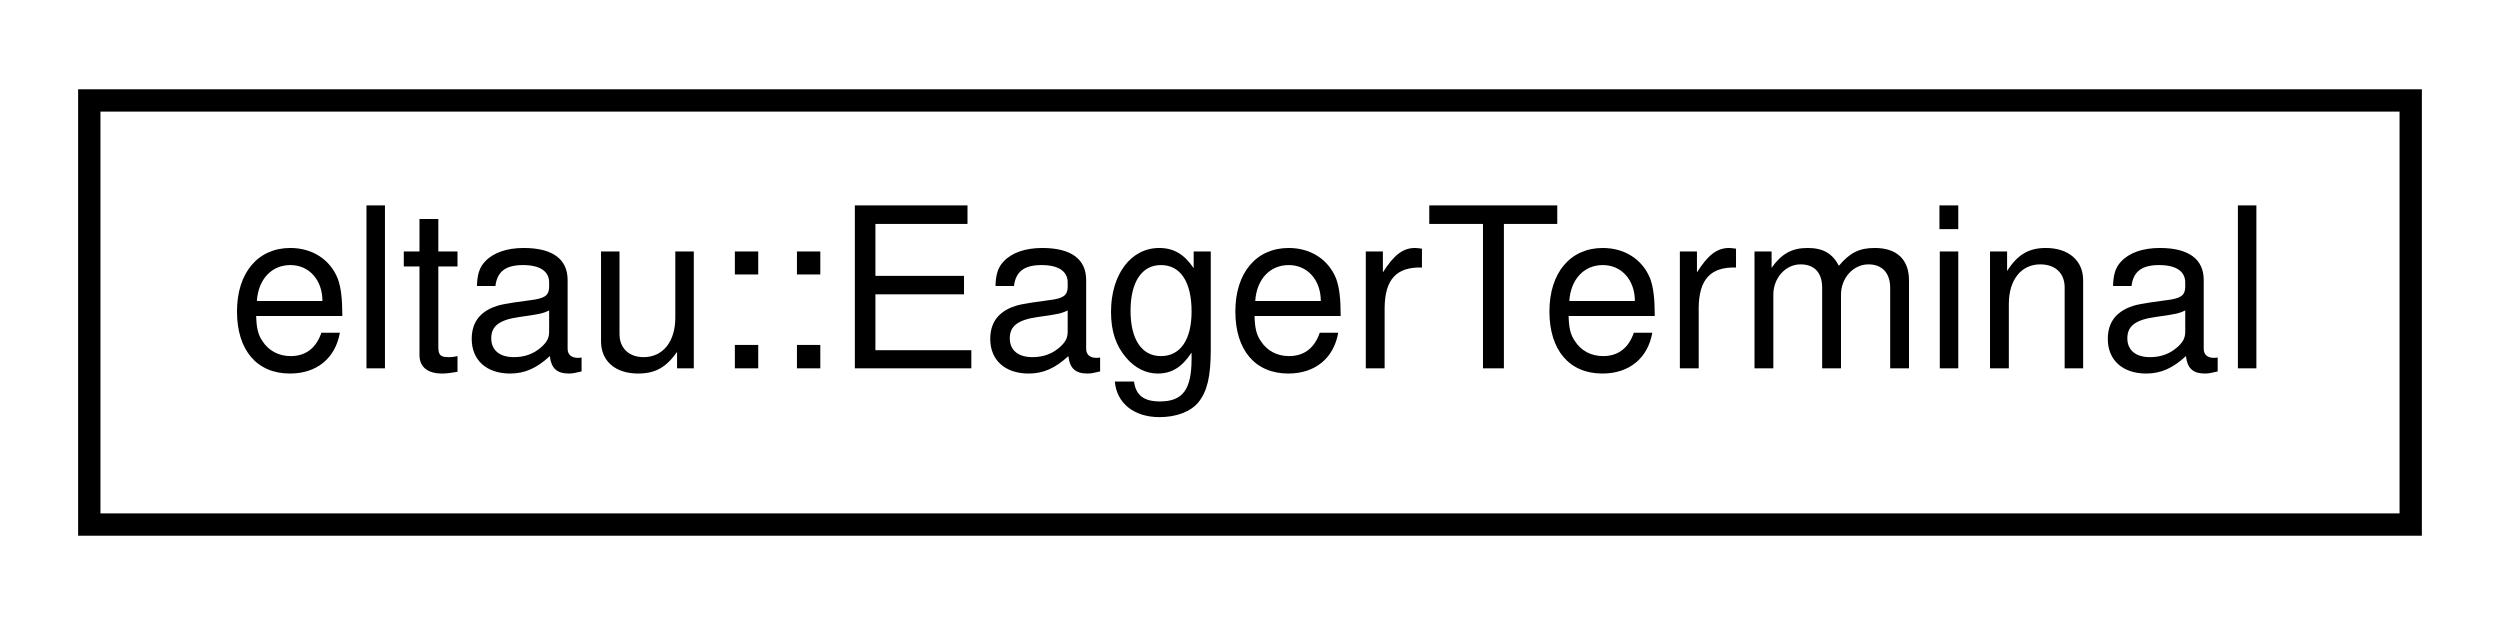
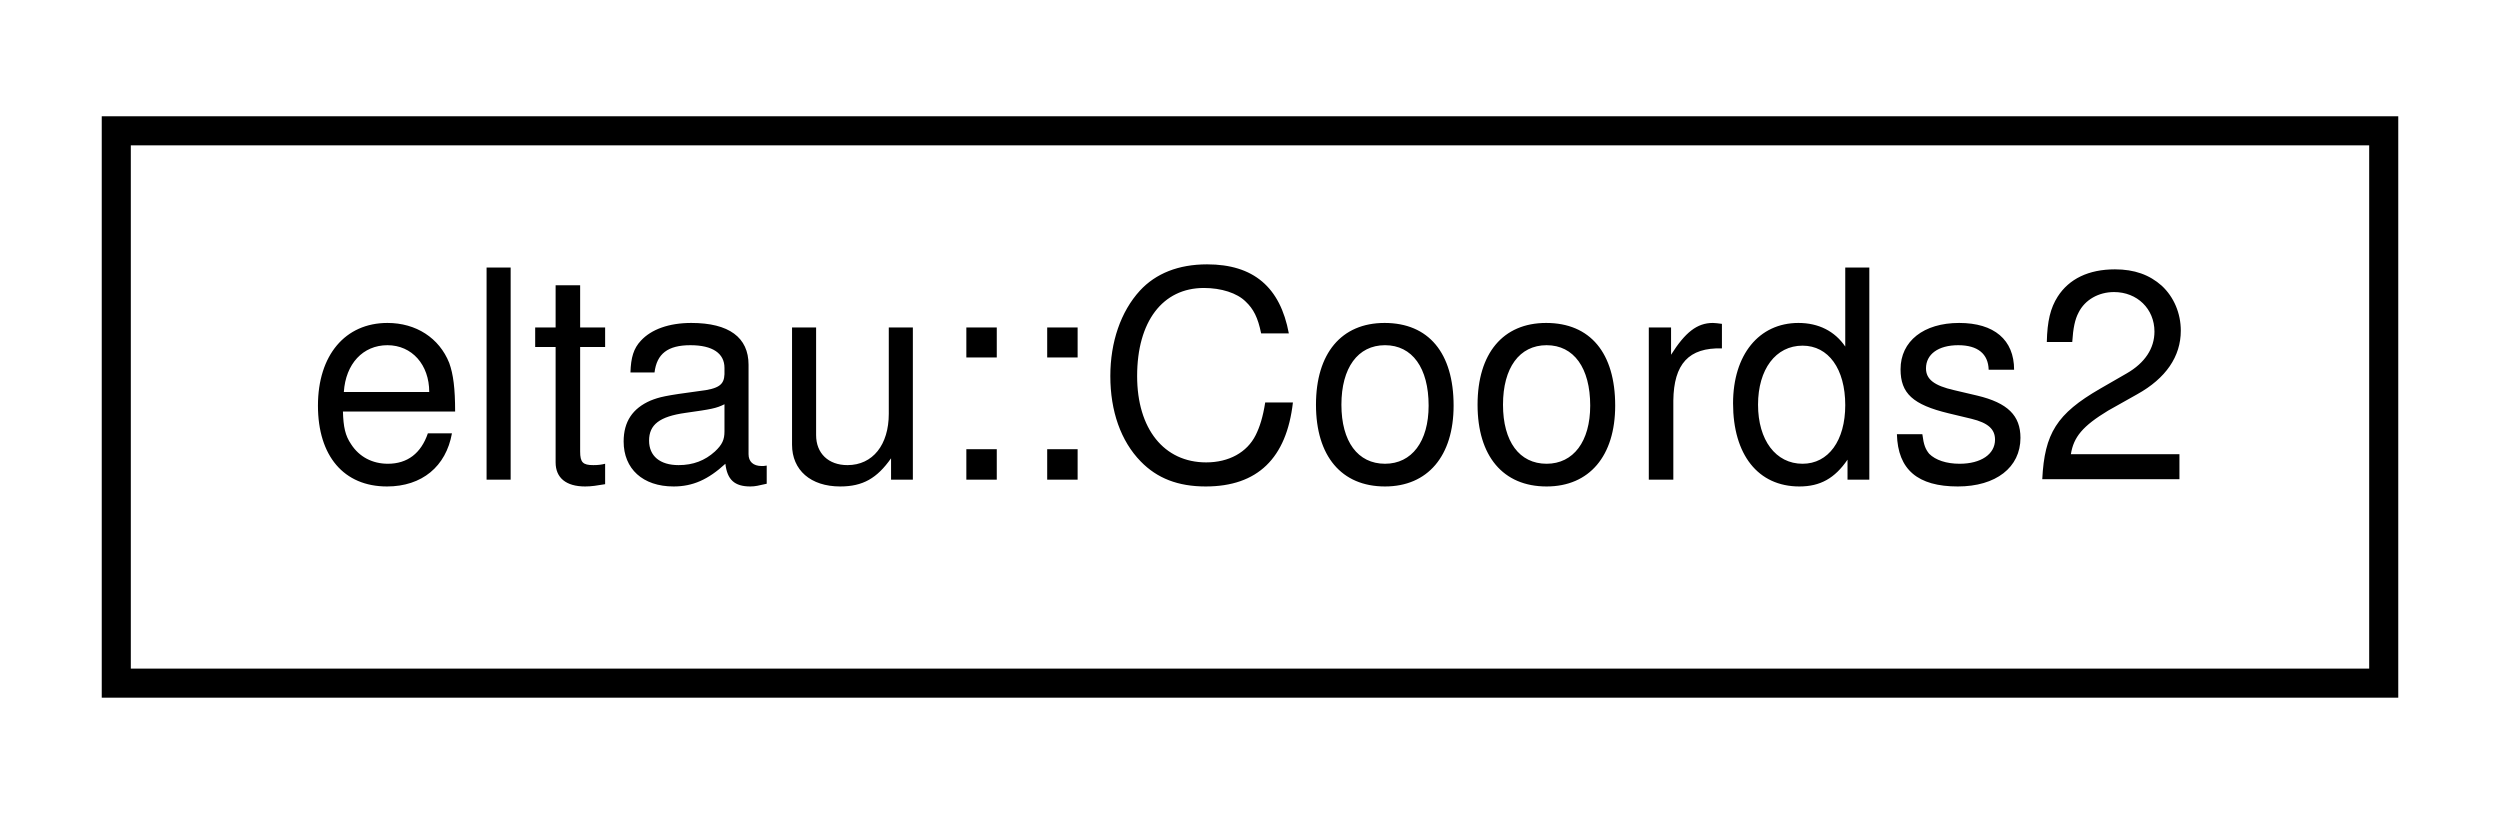
- <svg xmlns="http://www.w3.org/2000/svg" xmlns:xlink="http://www.w3.org/1999/xlink" width="112pt" height="28pt" viewBox="0.00 0.00 112.00 28.00">
+ <svg xmlns="http://www.w3.org/2000/svg" xmlns:xlink="http://www.w3.org/1999/xlink" width="86pt" height="28pt" viewBox="0.00 0.00 86.00 28.00">
  <g id="graph0" class="graph" transform="scale(1 1) rotate(0) translate(4 24)">
    <g id="node1" class="node">
      <g id="a_node1">
-         <a xlink:href="classeltau_1_1EagerTerminal.html" target="_top" xlink:title="Terminal without caching.">
-           <polygon fill="none" stroke="black" points="0,-0.5 0,-19.5 104,-19.5 104,-0.5 0,-0.5" />
-           <text text-anchor="middle" x="52" y="-7.5" font-family="Helvetica,sans-Serif" font-size="10.00">eltau::EagerTerminal</text>
+         <a xlink:href="structeltau_1_1Coords2.html" target="_top" xlink:title="Coordinates in the screen.">
+           <polygon fill="none" stroke="black" points="0,-0.5 0,-19.5 78,-19.5 78,-0.5 0,-0.5" />
+           <text text-anchor="middle" x="39" y="-7.5" font-family="Helvetica,sans-Serif" font-size="10.00">eltau::Coords2</text>
        </a>
      </g>
    </g>
  </g>
</svg>
